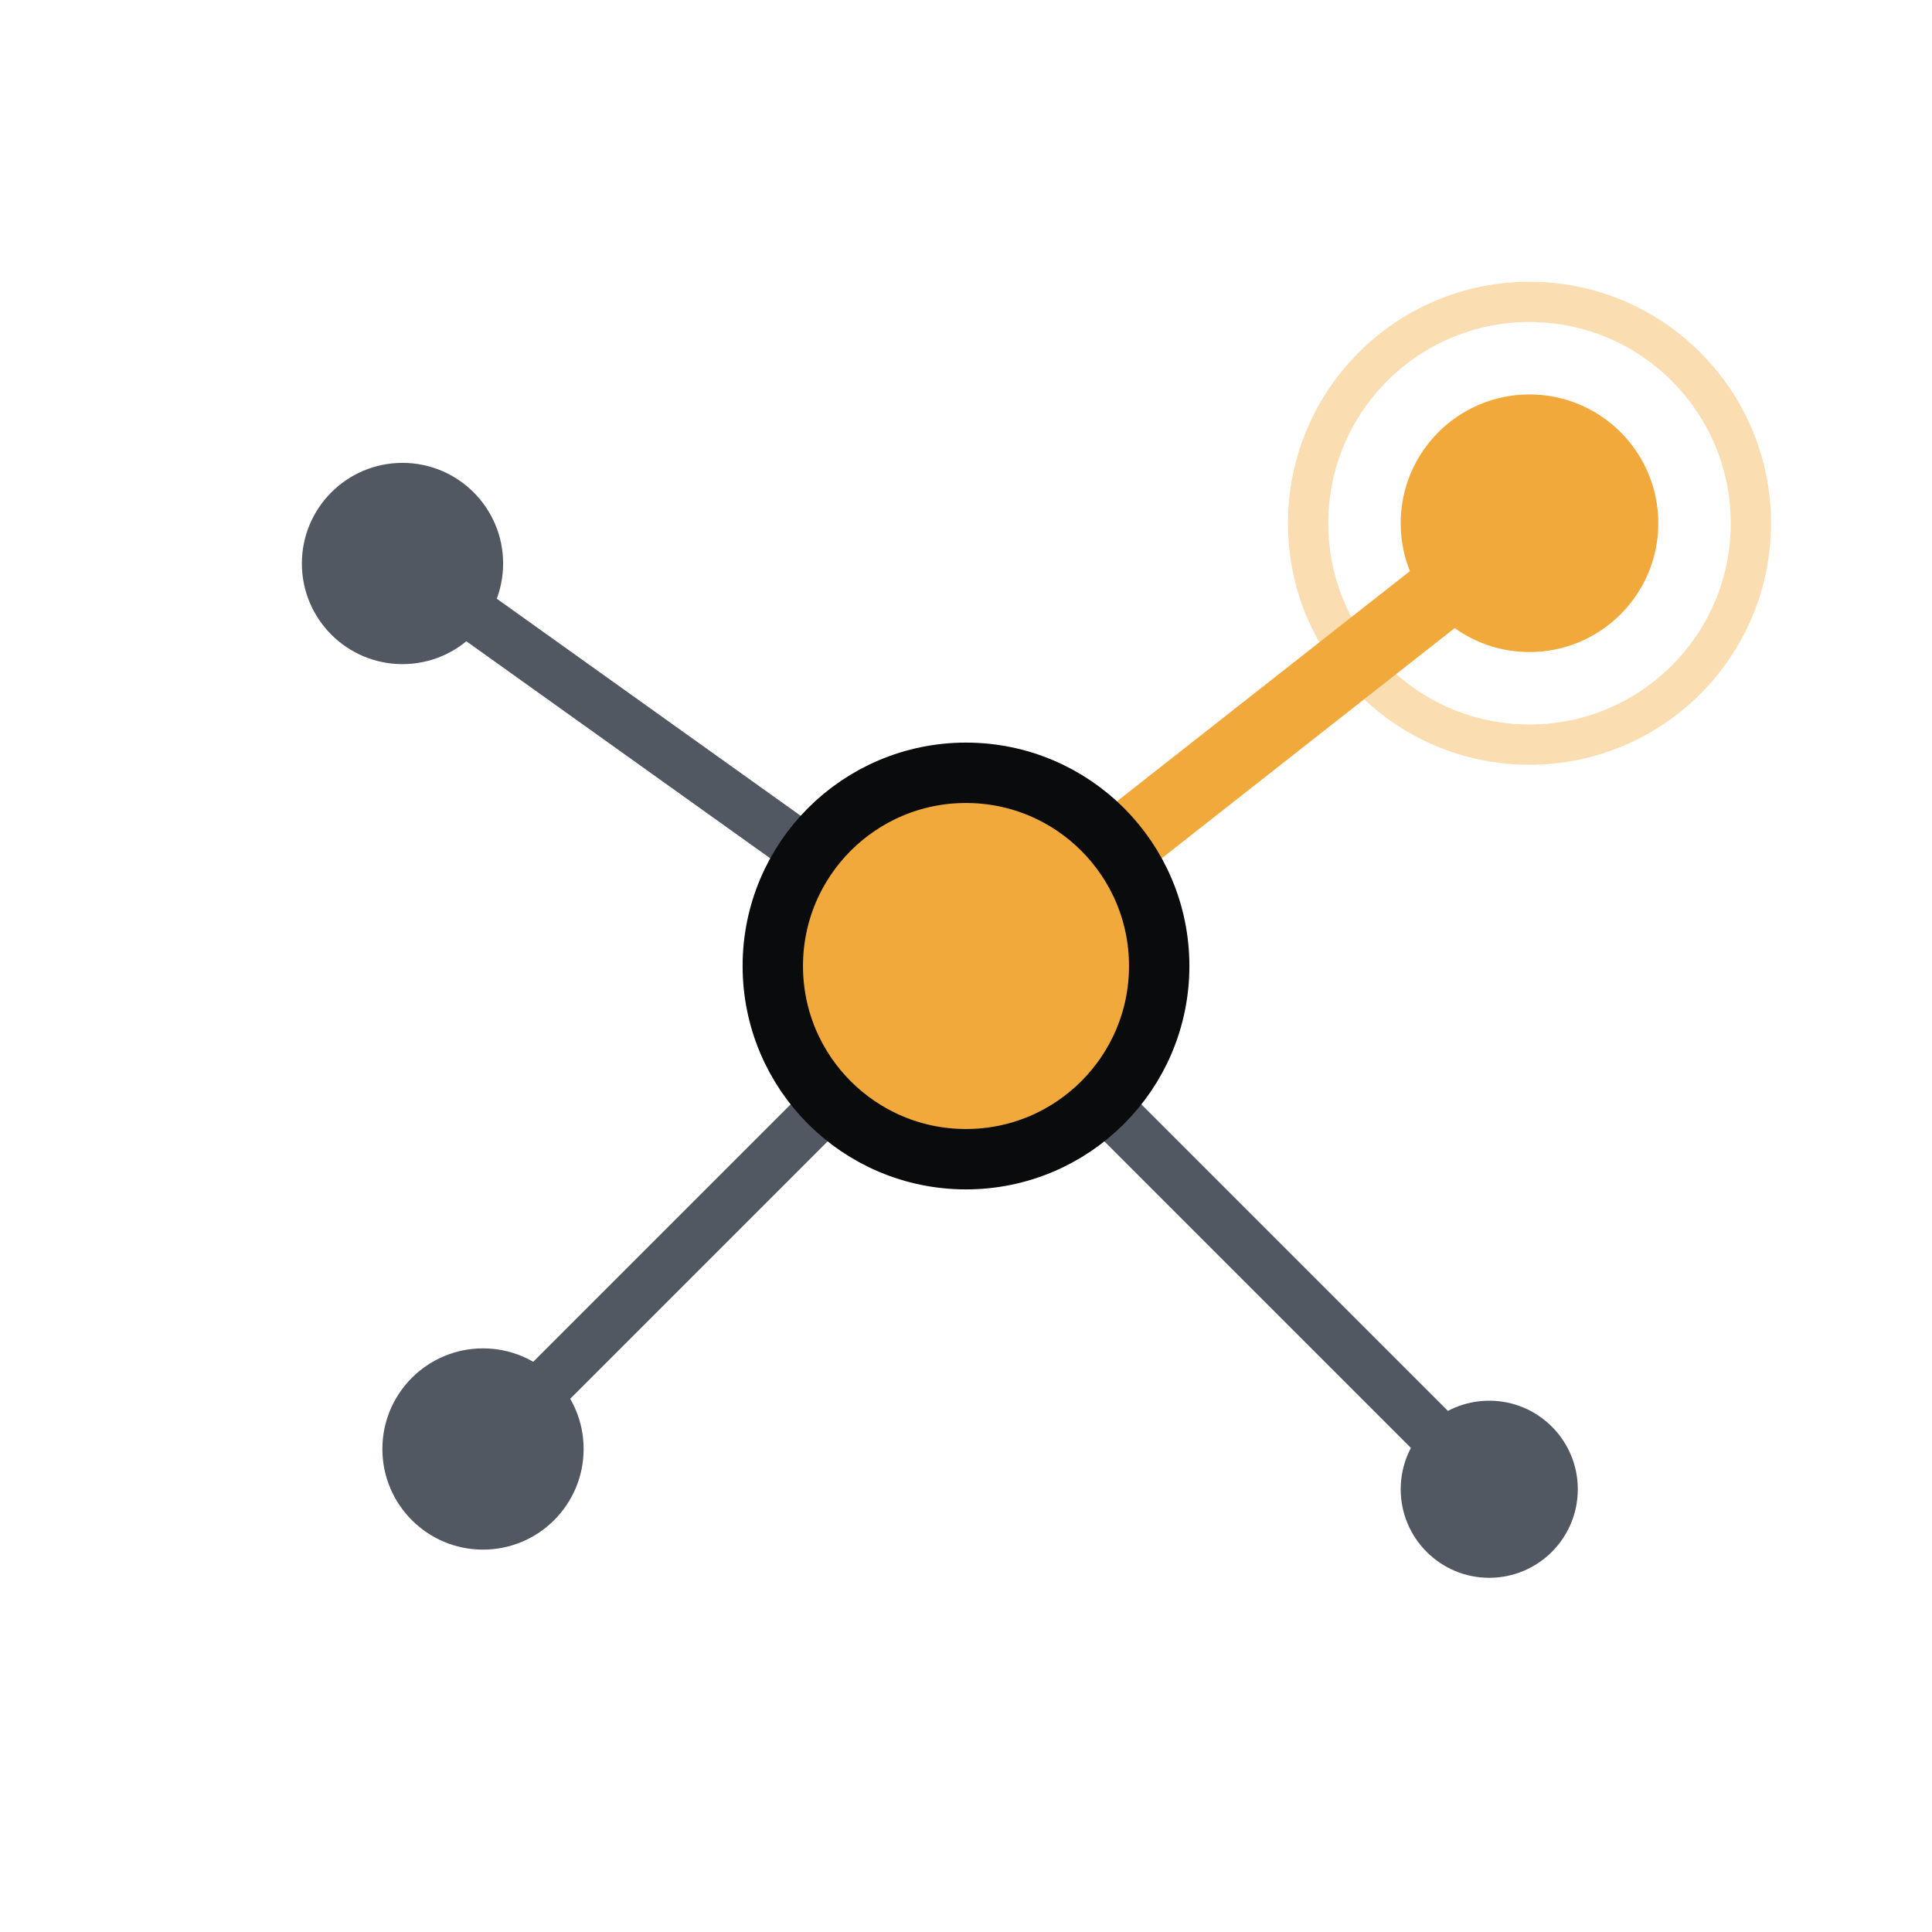
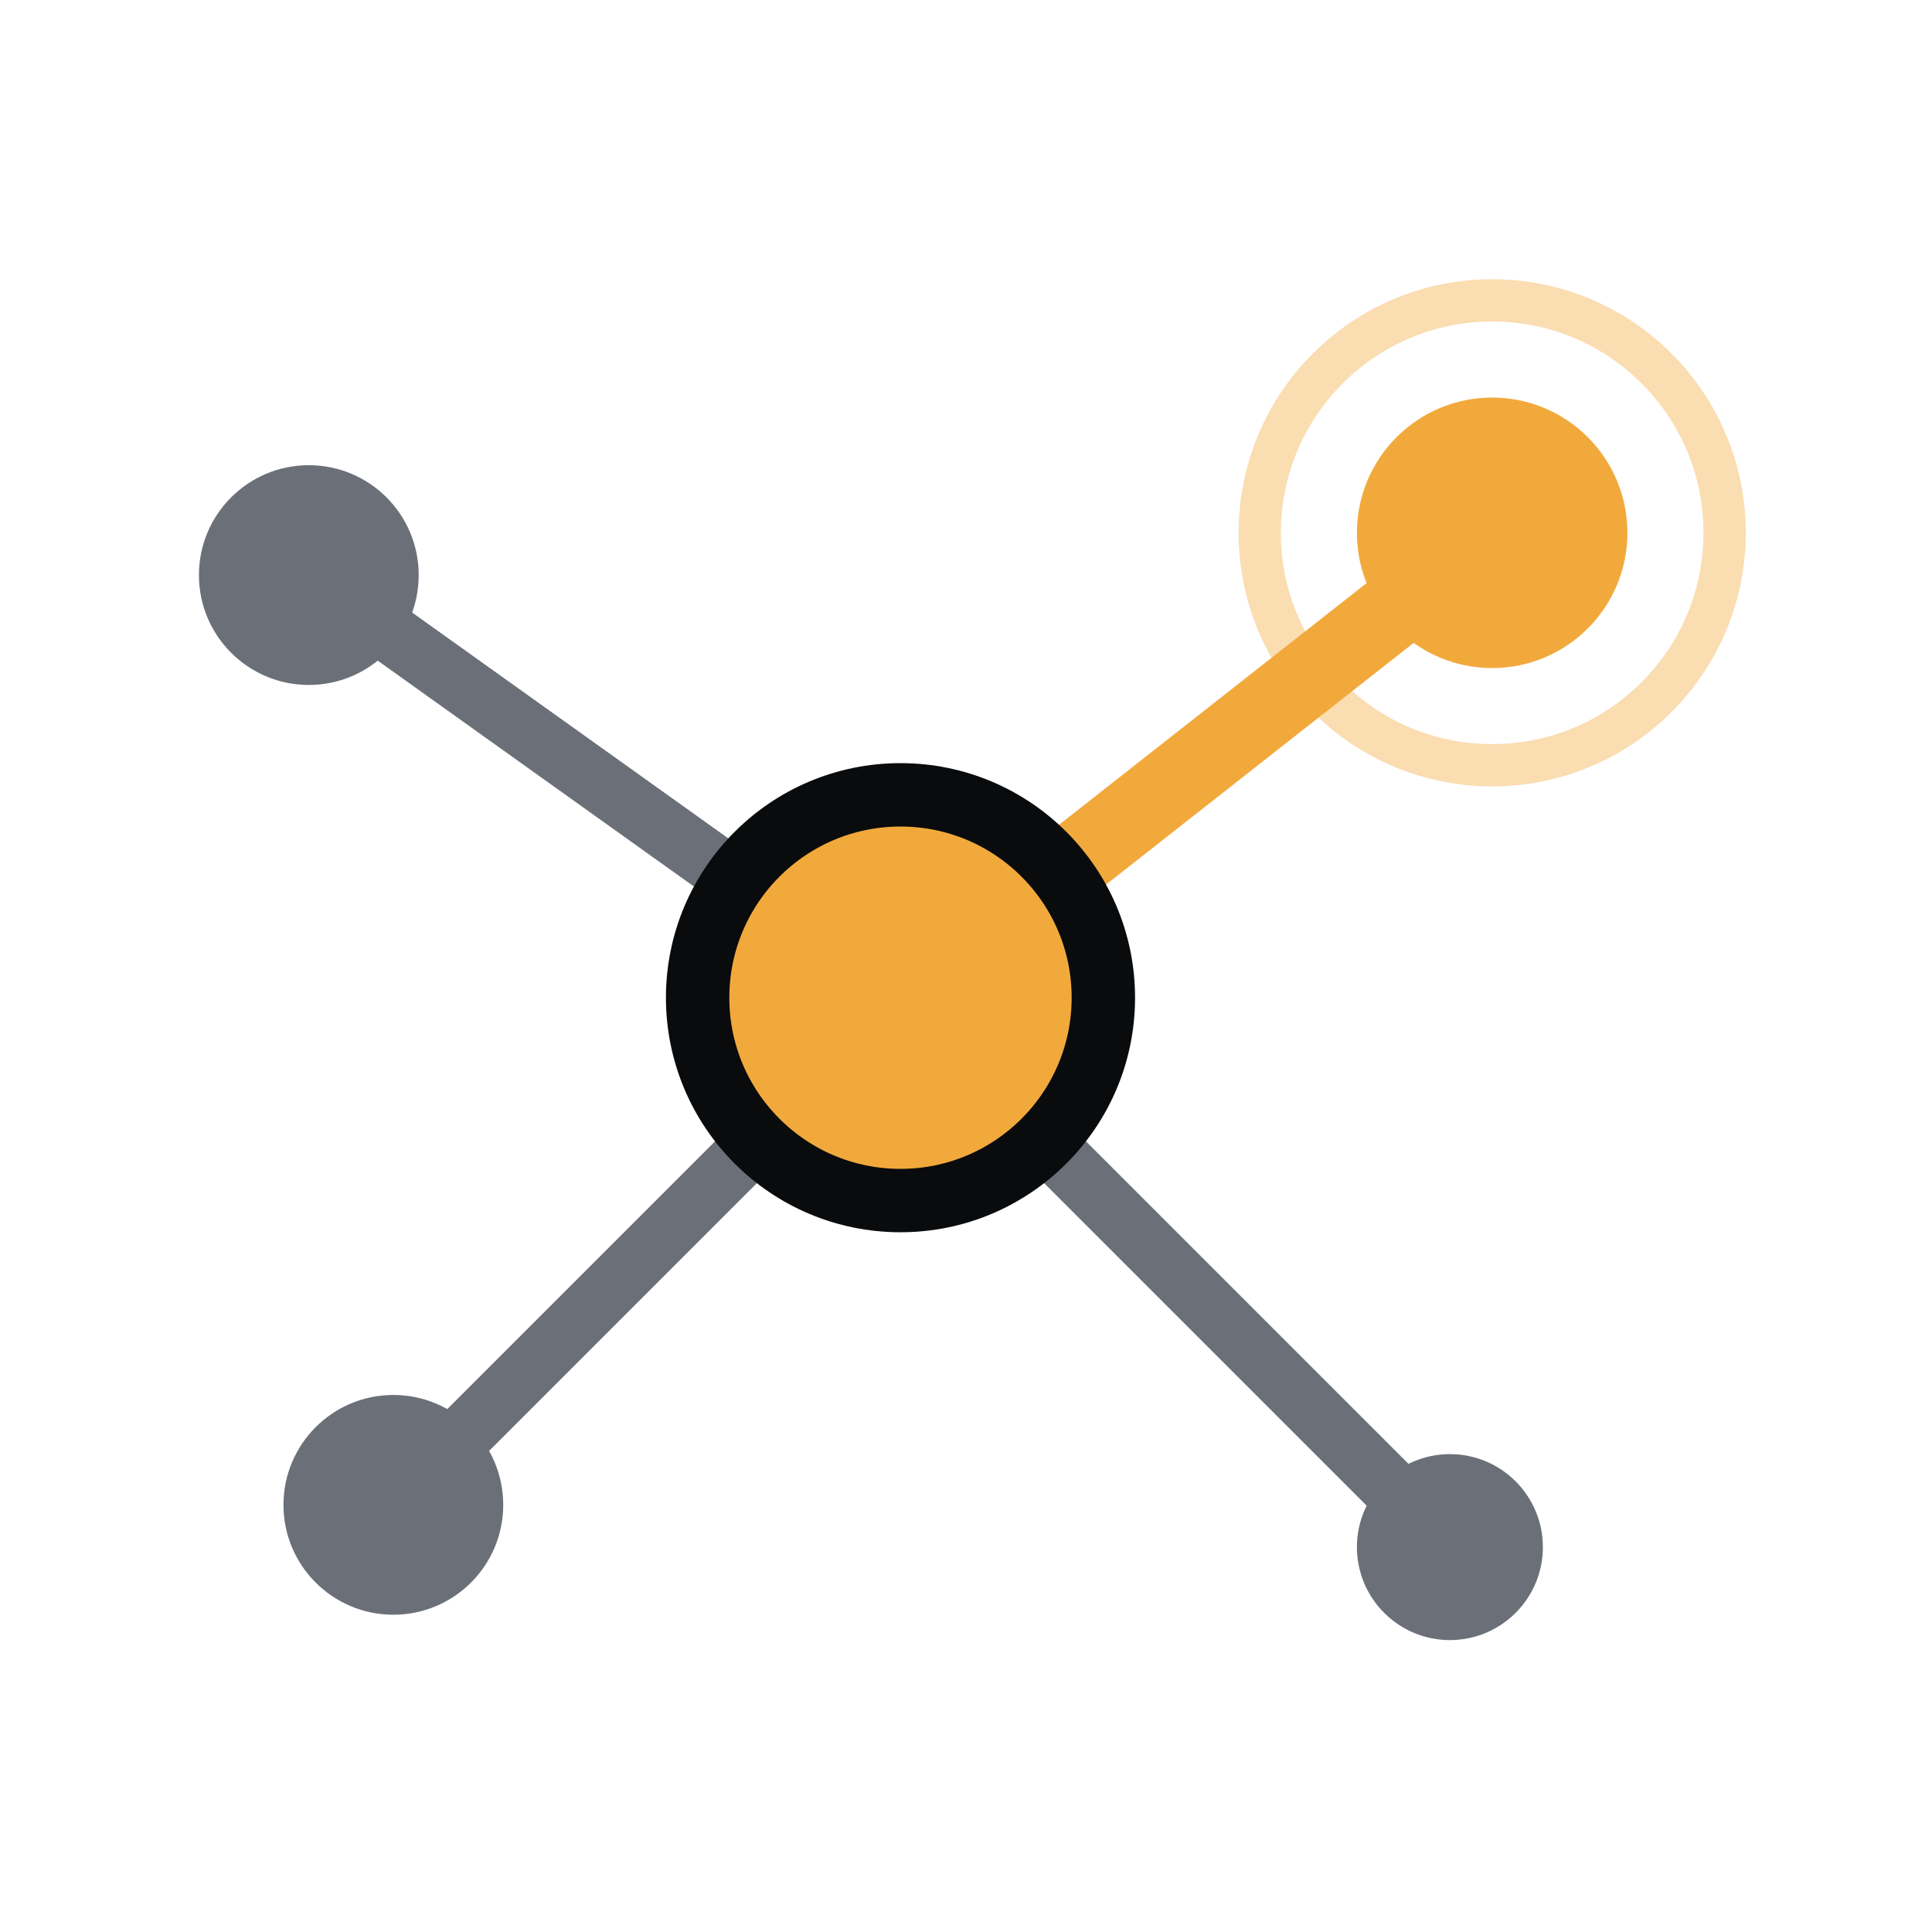
<svg xmlns="http://www.w3.org/2000/svg" viewBox="0 0 48 48" width="48" height="48" fill="none">
-   <g transform="translate(4,4)">
-     <line x1="20" y1="20" x2="6" y2="10" stroke="#525862" stroke-width="1.3" />
-     <line x1="20" y1="20" x2="8" y2="32" stroke="#525862" stroke-width="1.3" />
-     <line x1="20" y1="20" x2="33" y2="33" stroke="#525862" stroke-width="1.3" />
+   <g transform="translate(24, 24) scale(1.05) translate(-21.55, -19.25)">
+     <line x1="20" y1="20" x2="6" y2="10" stroke="#6b7078" stroke-width="1.4" />
+     <line x1="20" y1="20" x2="8" y2="32" stroke="#6b7078" stroke-width="1.4" />
+     <line x1="20" y1="20" x2="33" y2="33" stroke="#6b7078" stroke-width="1.4" />
    <line x1="20" y1="20" x2="34" y2="9" stroke="#f2a93b" stroke-width="1.8" />
-     <circle cx="6" cy="10" r="2.5" fill="#525862" />
-     <circle cx="8" cy="32" r="2.5" fill="#525862" />
-     <circle cx="33" cy="33" r="2.2" fill="#525862" />
+     <circle cx="6" cy="10" r="2.6" fill="#6b7078" />
+     <circle cx="8" cy="32" r="2.6" fill="#6b7078" />
+     <circle cx="33" cy="33" r="2.2" fill="#6b7078" />
    <circle cx="34" cy="9" r="3.2" fill="#f2a93b" />
    <circle cx="34" cy="9" r="5.5" fill="none" stroke="#f2a93b" stroke-width="1" opacity="0.4" />
    <circle cx="20" cy="20" r="4.8" fill="#f2a93b" />
    <circle cx="20" cy="20" r="4.8" fill="none" stroke="#0a0b0d" stroke-width="1.5" />
  </g>
</svg>
